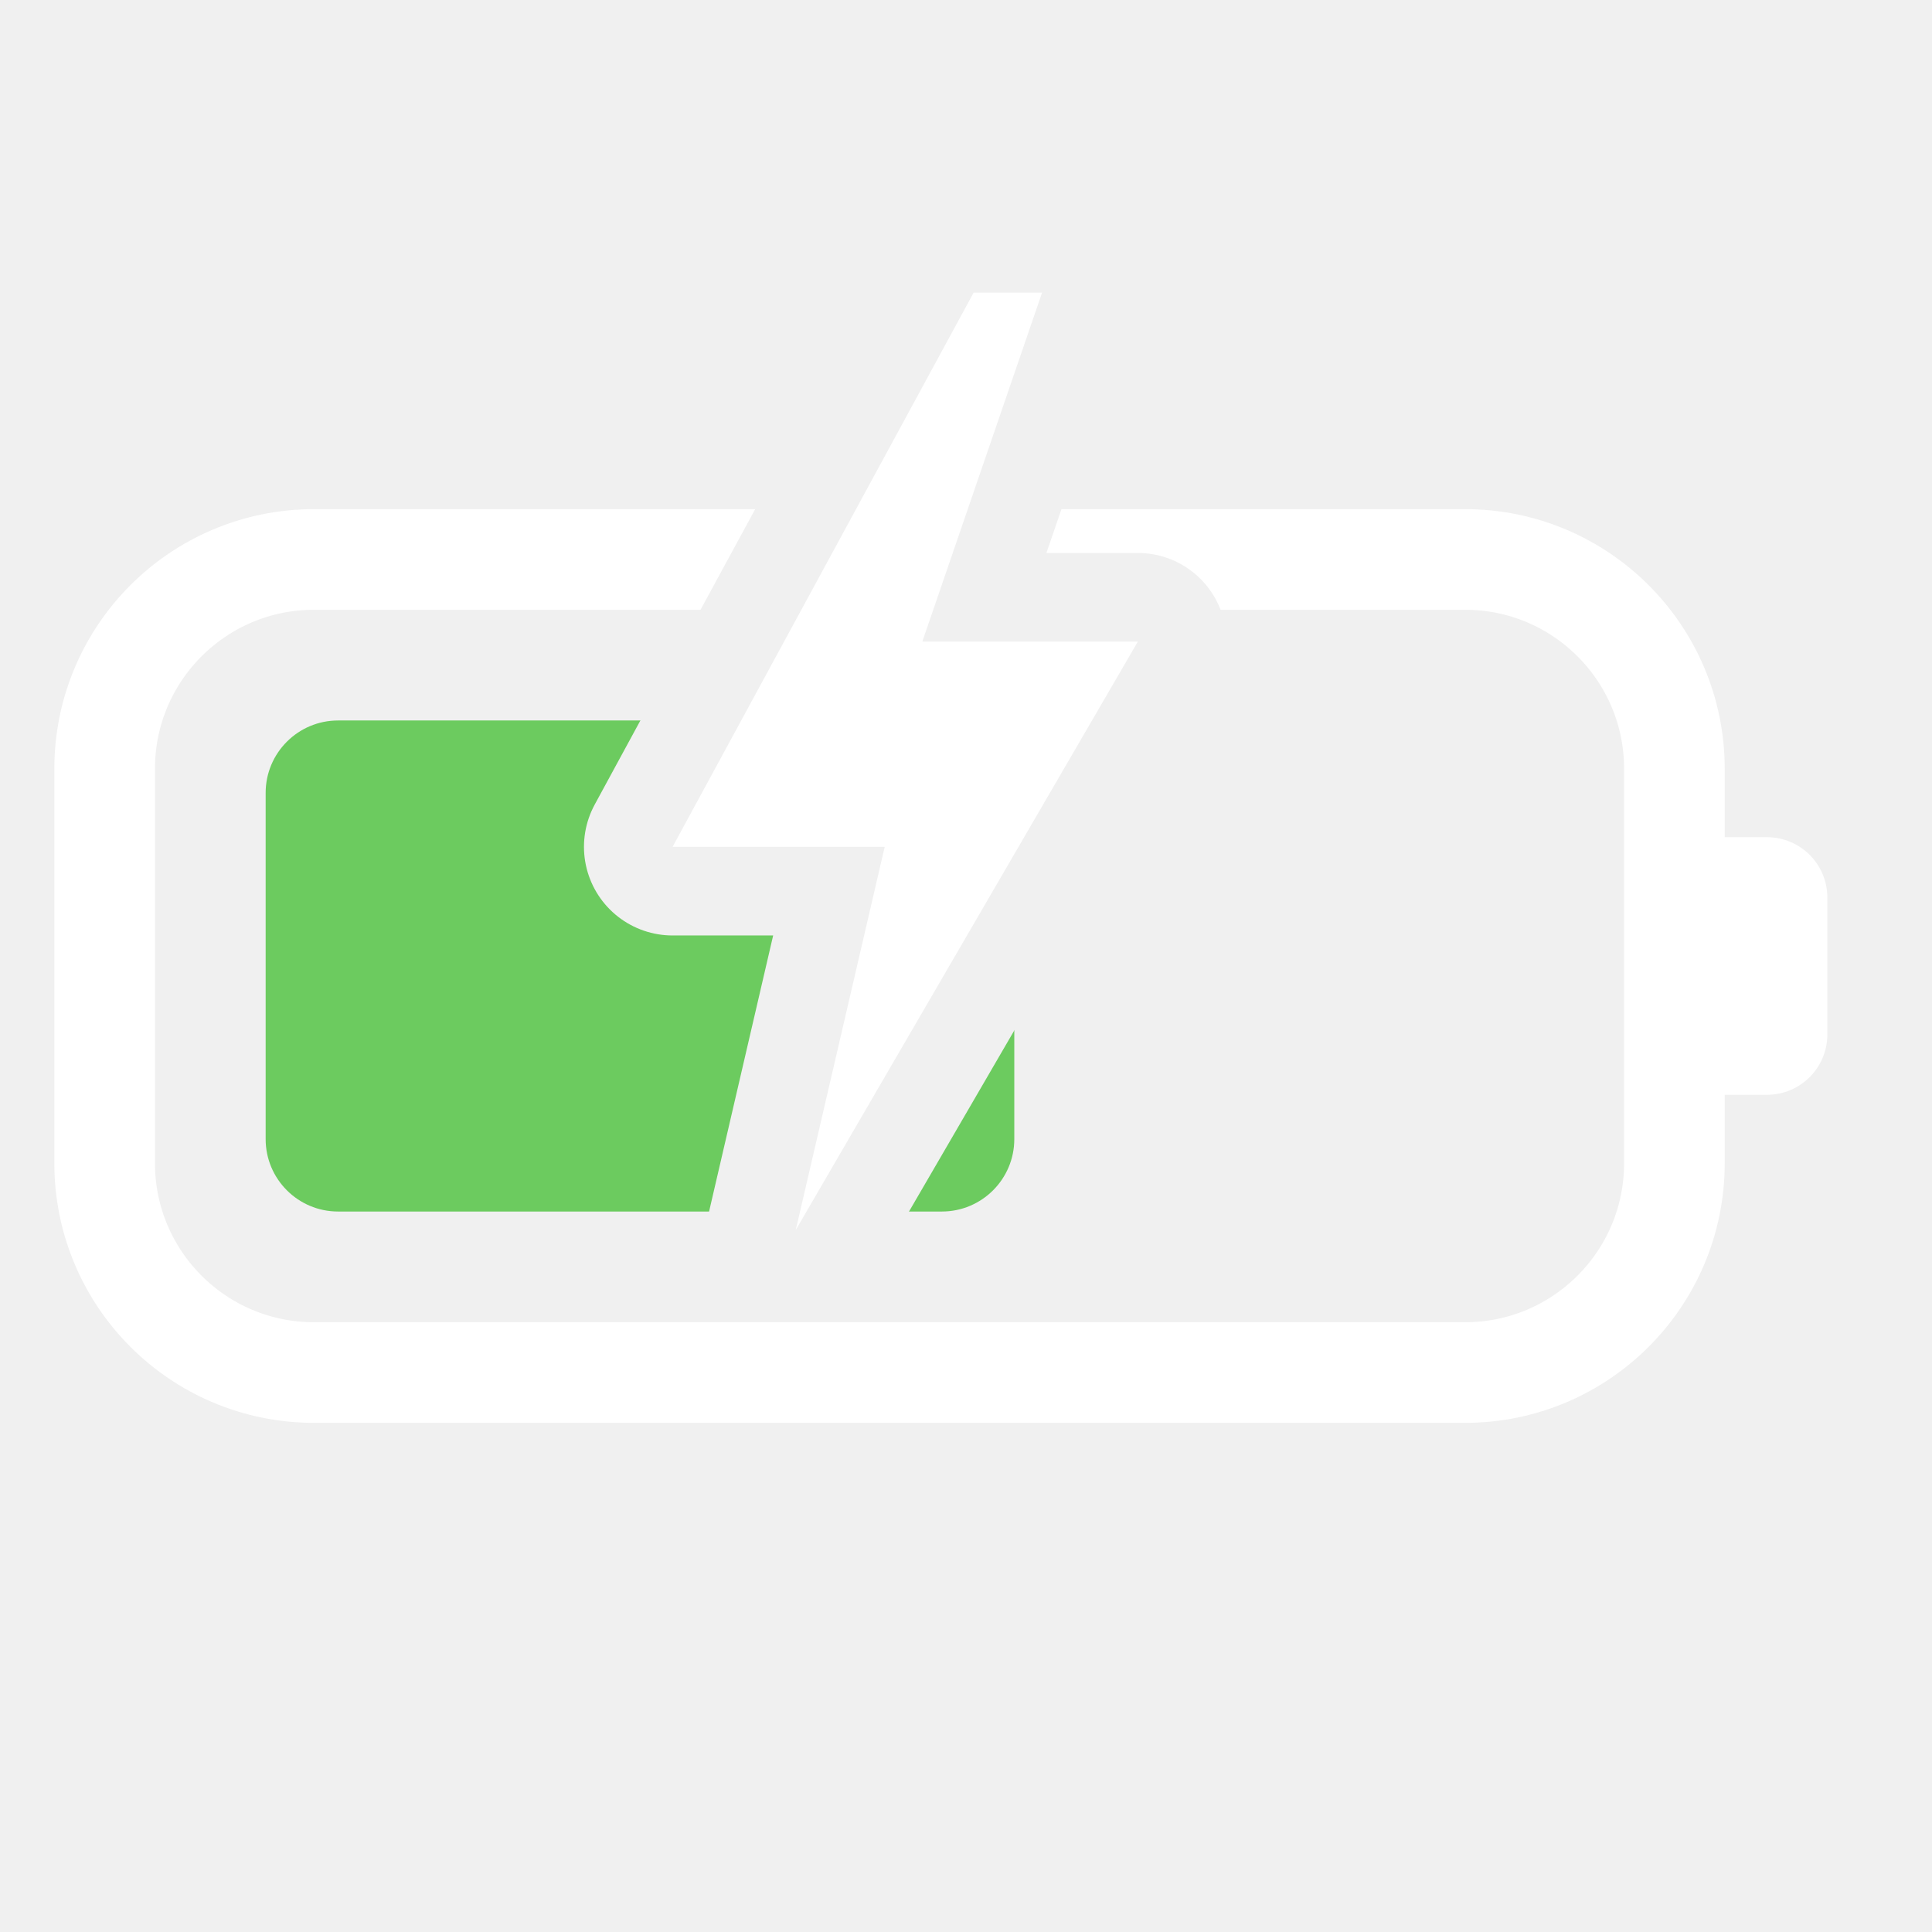
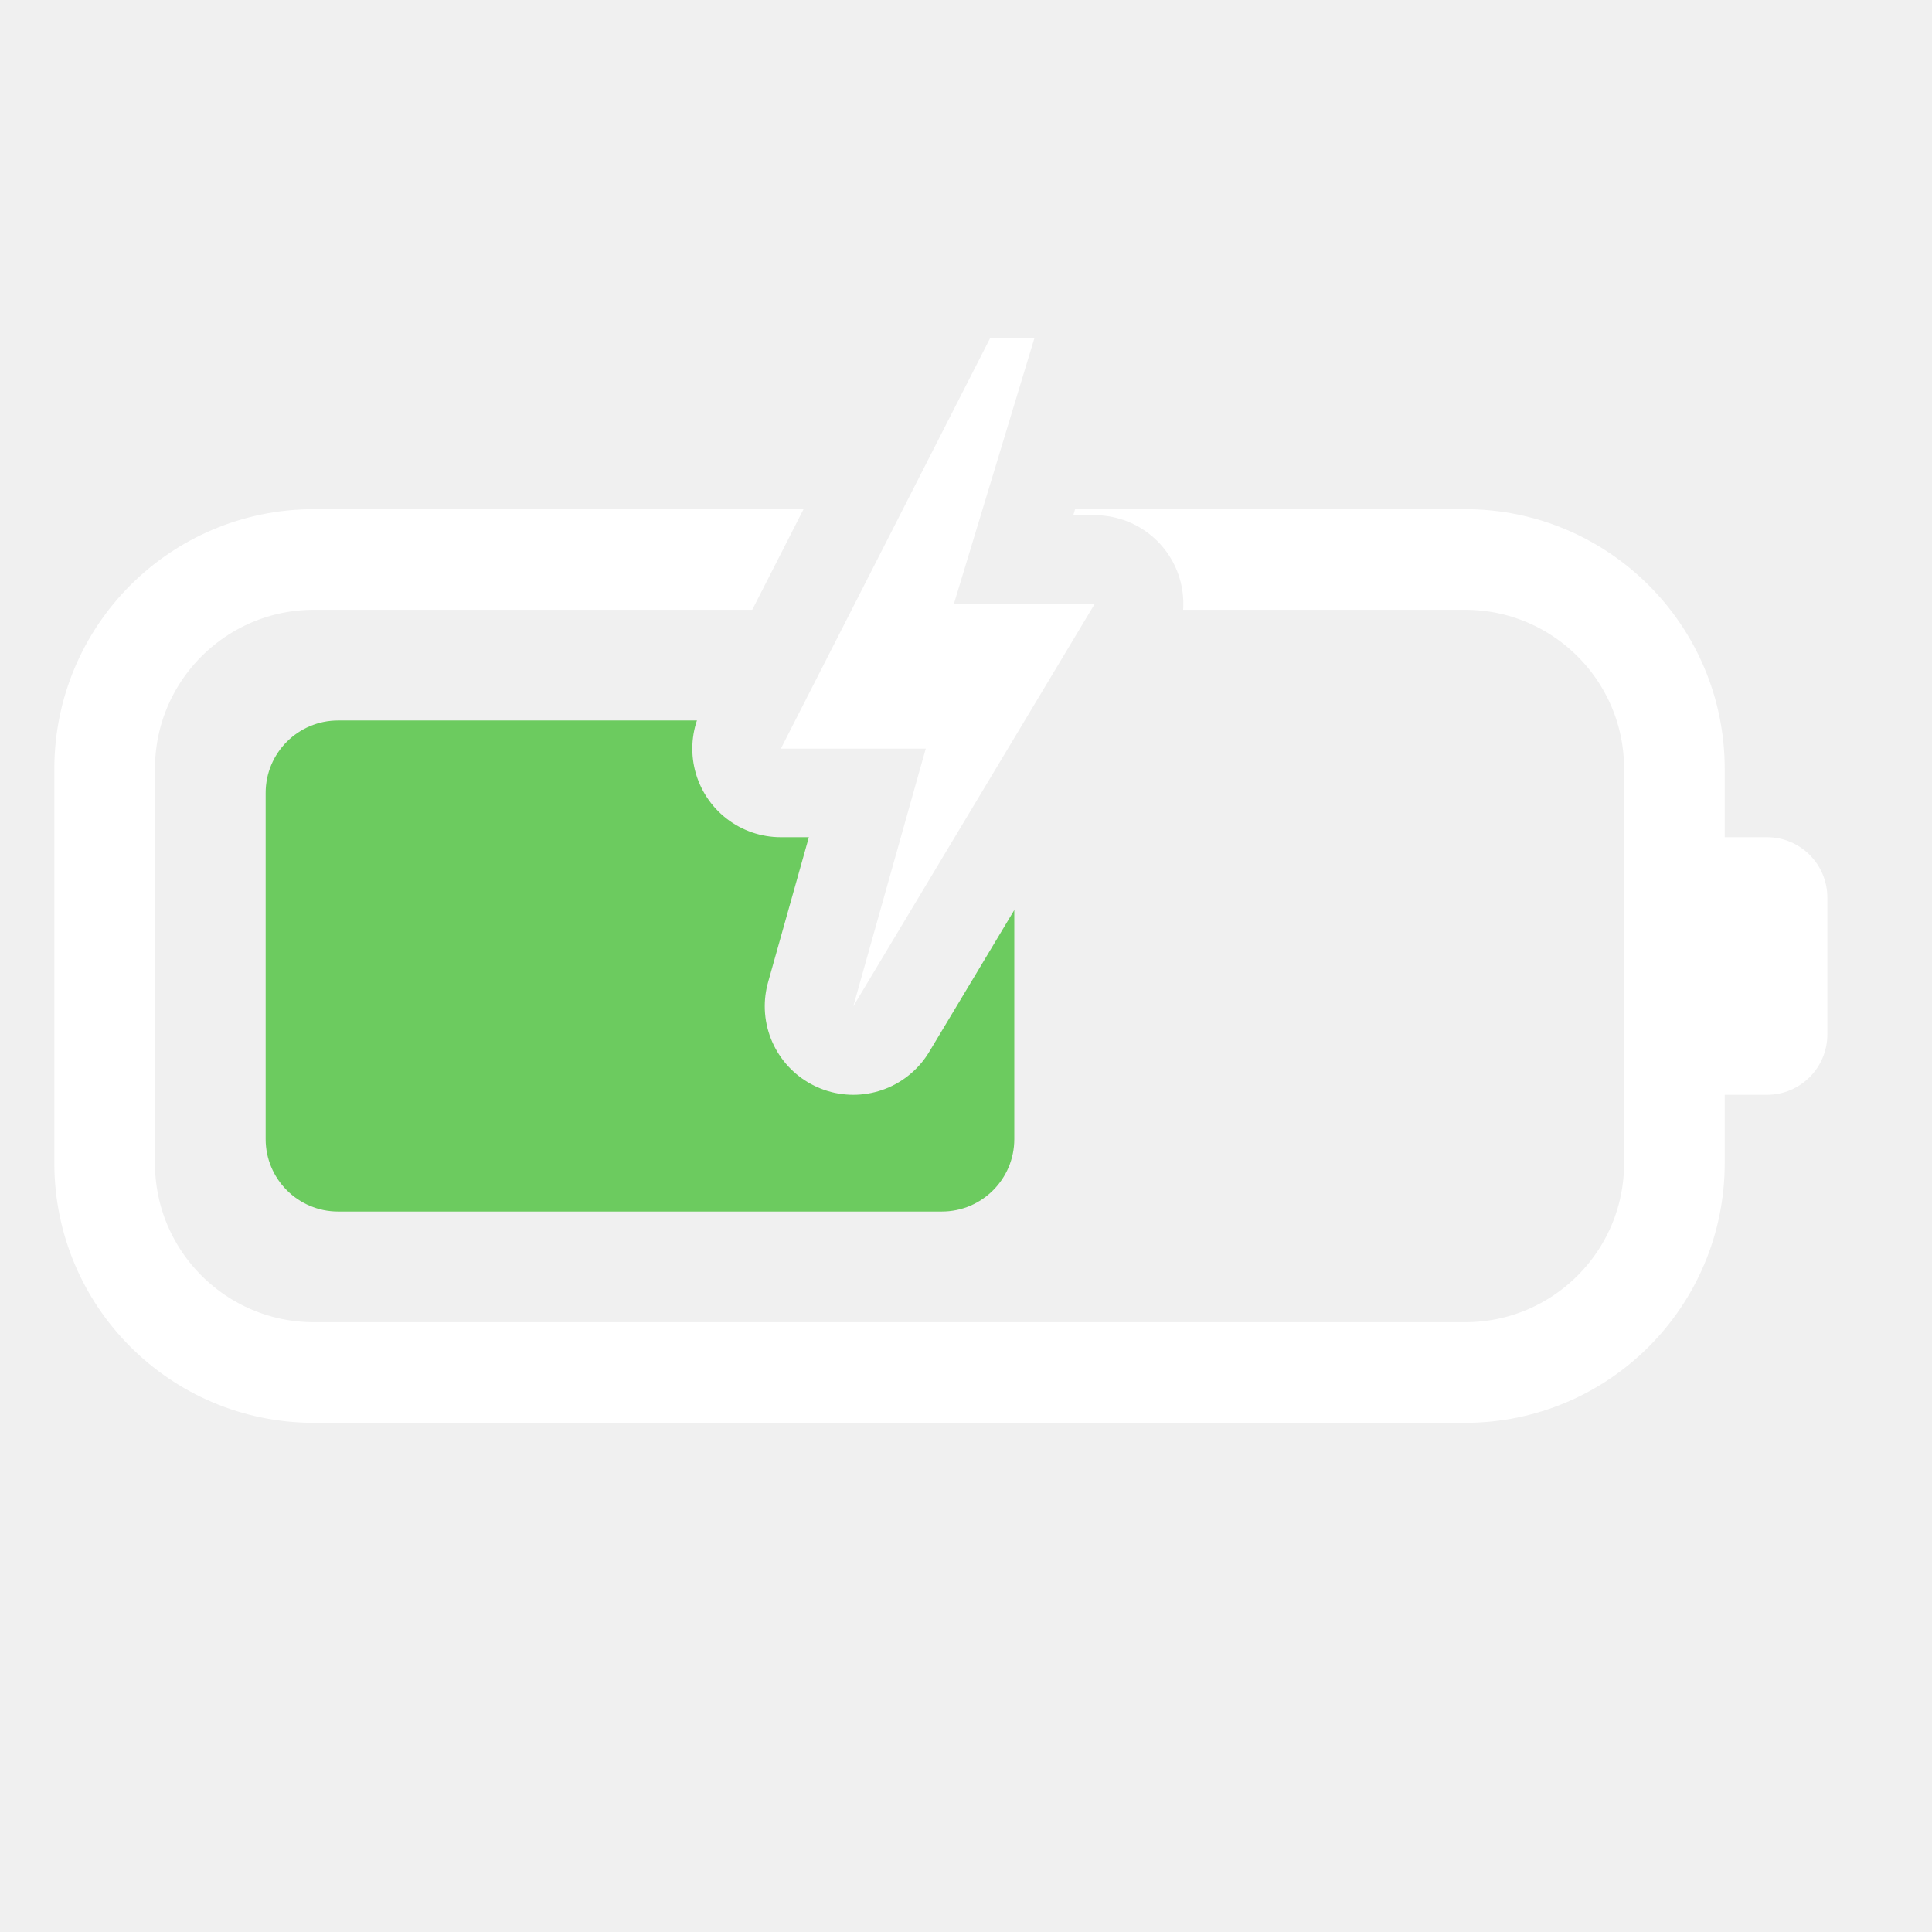
<svg xmlns="http://www.w3.org/2000/svg" width="24" height="24" viewBox="0 0 24 24" fill="none" stroke-linecap="round" stroke-linejoin="round">
  <mask id="m60-charging">
    <rect width="24" height="24" fill="white" />
-     <path d="M12.2 3.1L7.8 11.2h3.1l-1.3 5.6 5-8.6h-3.15L13.2 3.1z" transform="translate(11.5 11.2) scale(0.85) translate(-11.5 -12)" fill="black" stroke="black" stroke-width="2.59" stroke-linejoin="round" />
+     <path d="M12.3 4.2L9.7 9.3h1.8l-.9 3.2 3-5h-1.75l1-3.3z" fill="black" stroke="black" stroke-width="2.20" stroke-linejoin="round" />
  </mask>
  <g mask="url(#m60-charging)">
    <rect x="1.3" y="6.95" width="19.5" height="10.1" rx="2.6" stroke="#ffffff" stroke-width="1.25" />
    <path d="M21.40 10.4h.55a.75.75 0 0 1 .75.75v1.7a.75.75 0 0 1-.75.75h-.55z" fill="#ffffff" />
    <rect x="3.30" y="8.95" width="9.30" height="6.10" rx="0.9" fill="#6ccb5f" />
  </g>
-   <path d="M12.2 3.1L7.8 11.2h3.1l-1.3 5.6 5-8.6h-3.15L13.2 3.1z" transform="translate(11.5 11.2) scale(0.85) translate(-11.5 -12)" fill="#ffffff" />
+   <path d="M12.3 4.2L9.7 9.3h1.8l-.9 3.2 3-5h-1.75l1-3.3z" fill="#ffffff" />
</svg>
